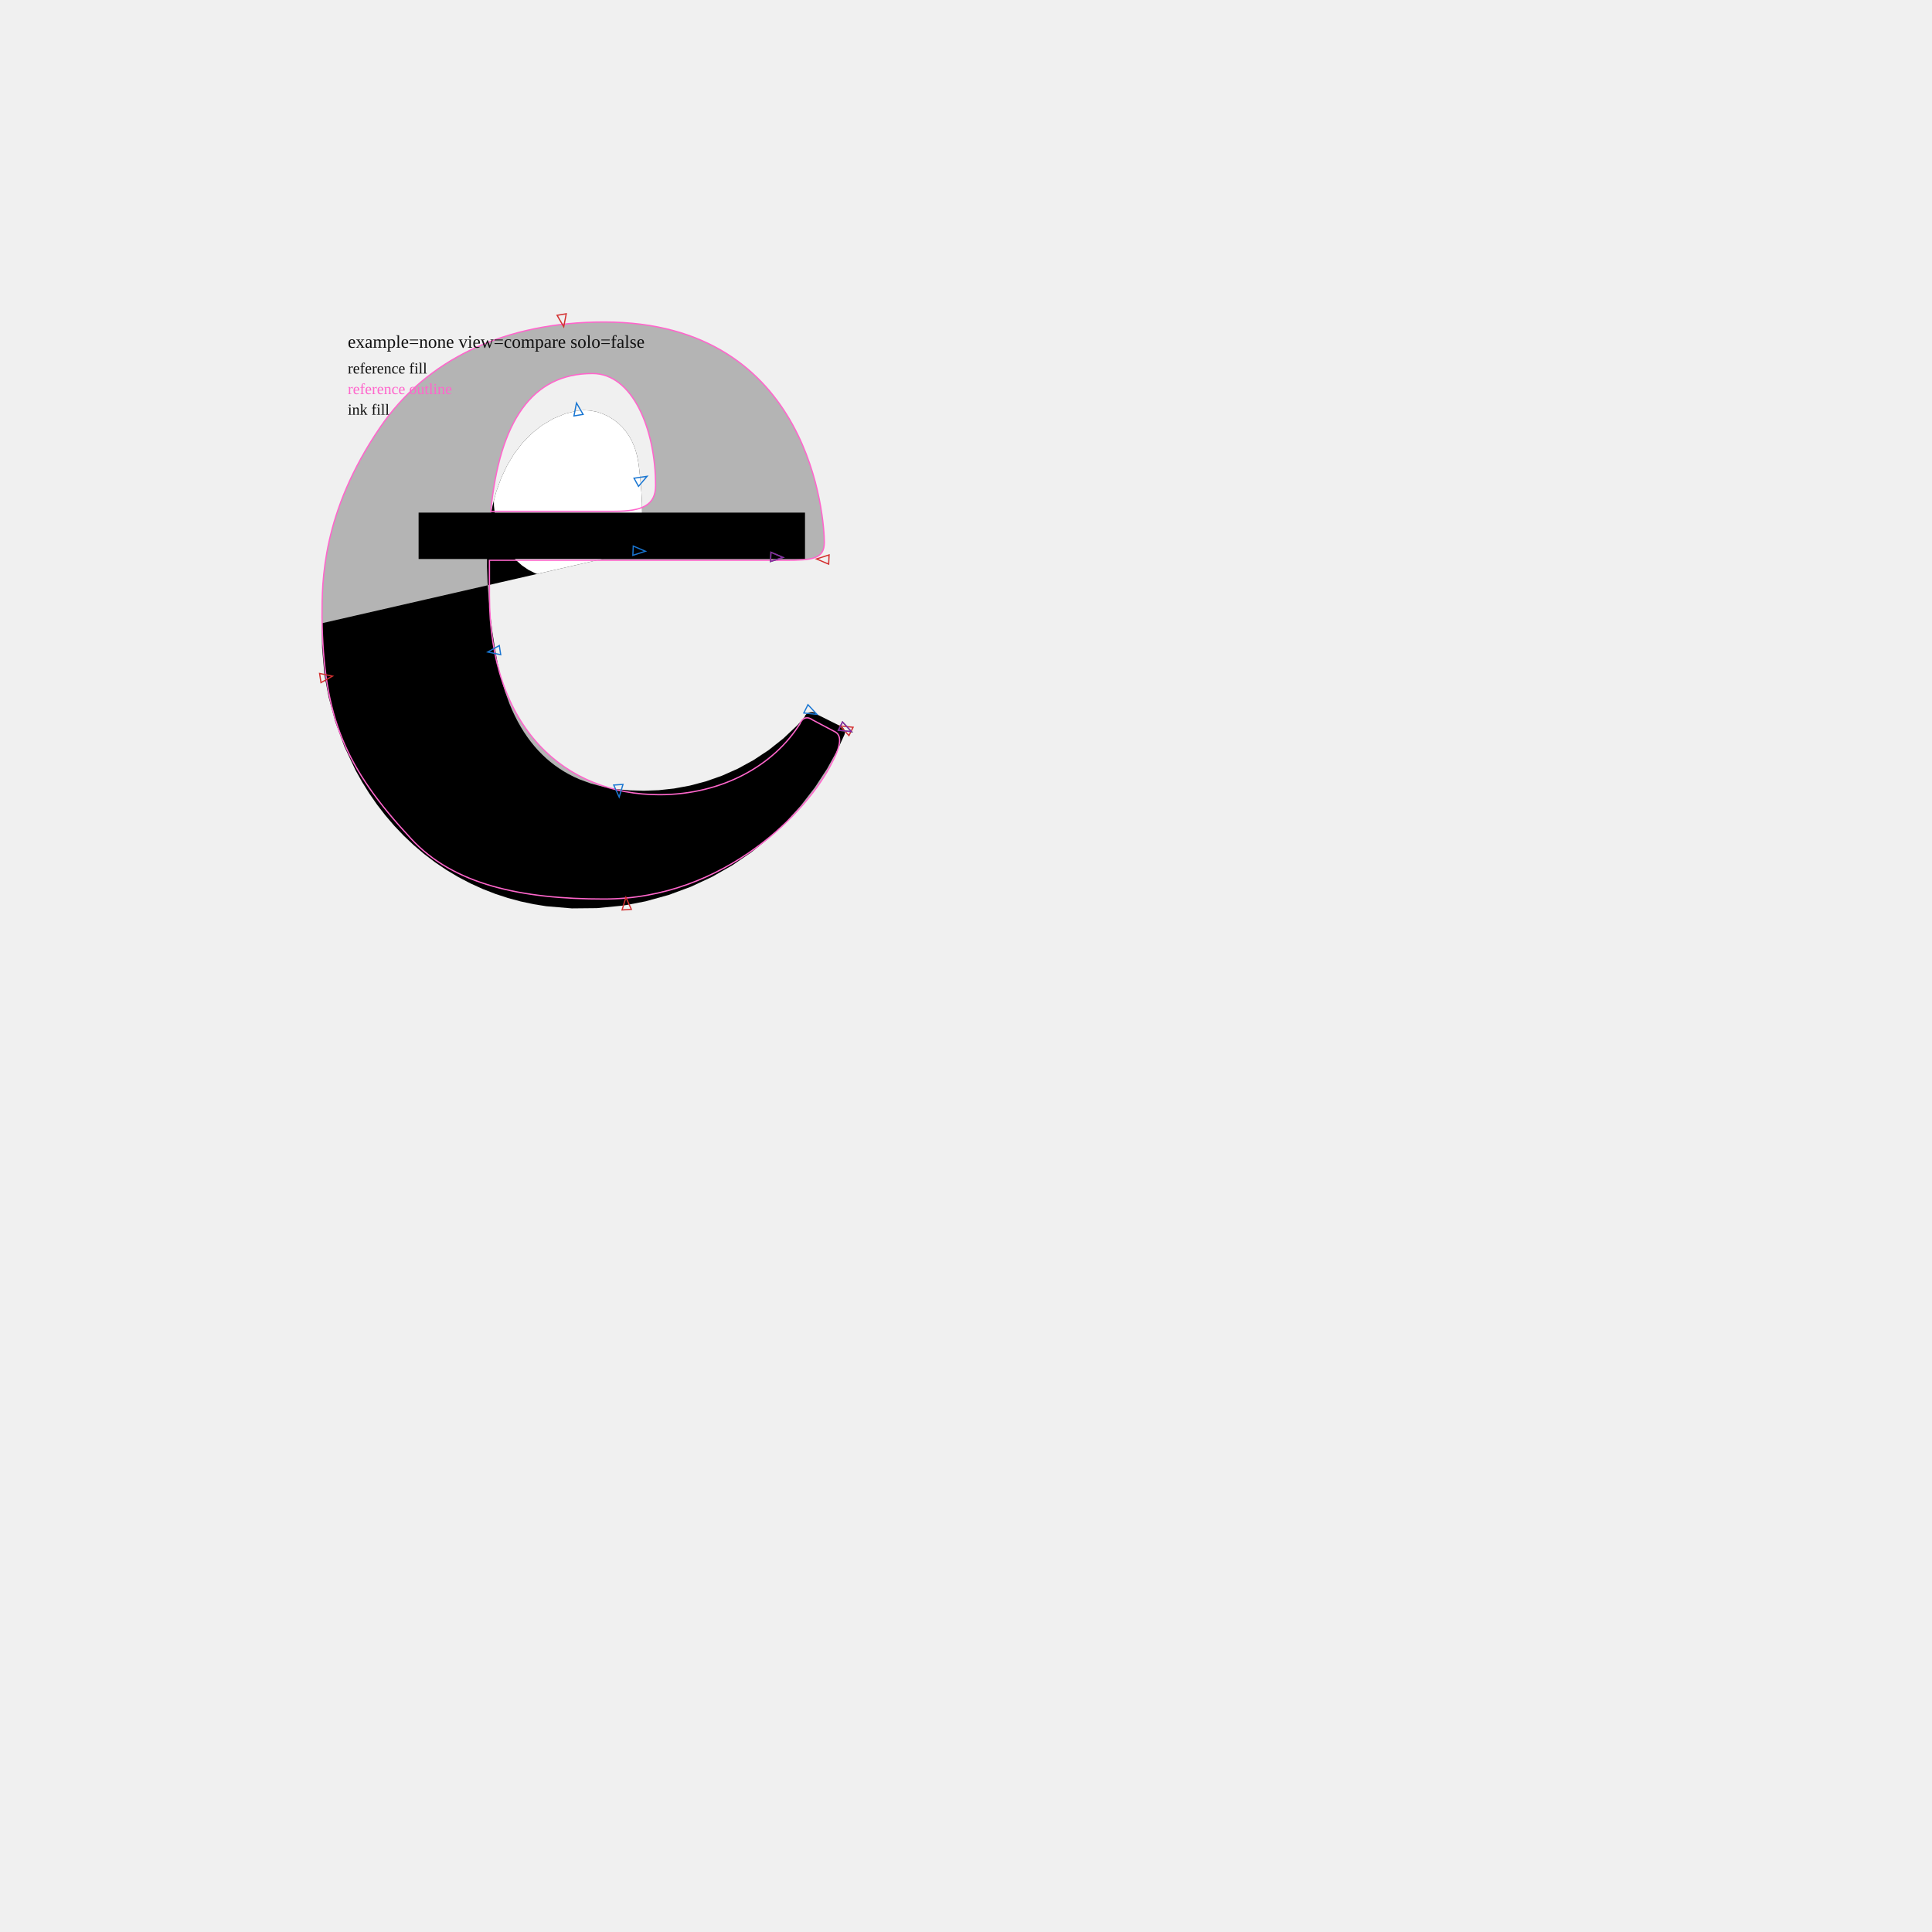
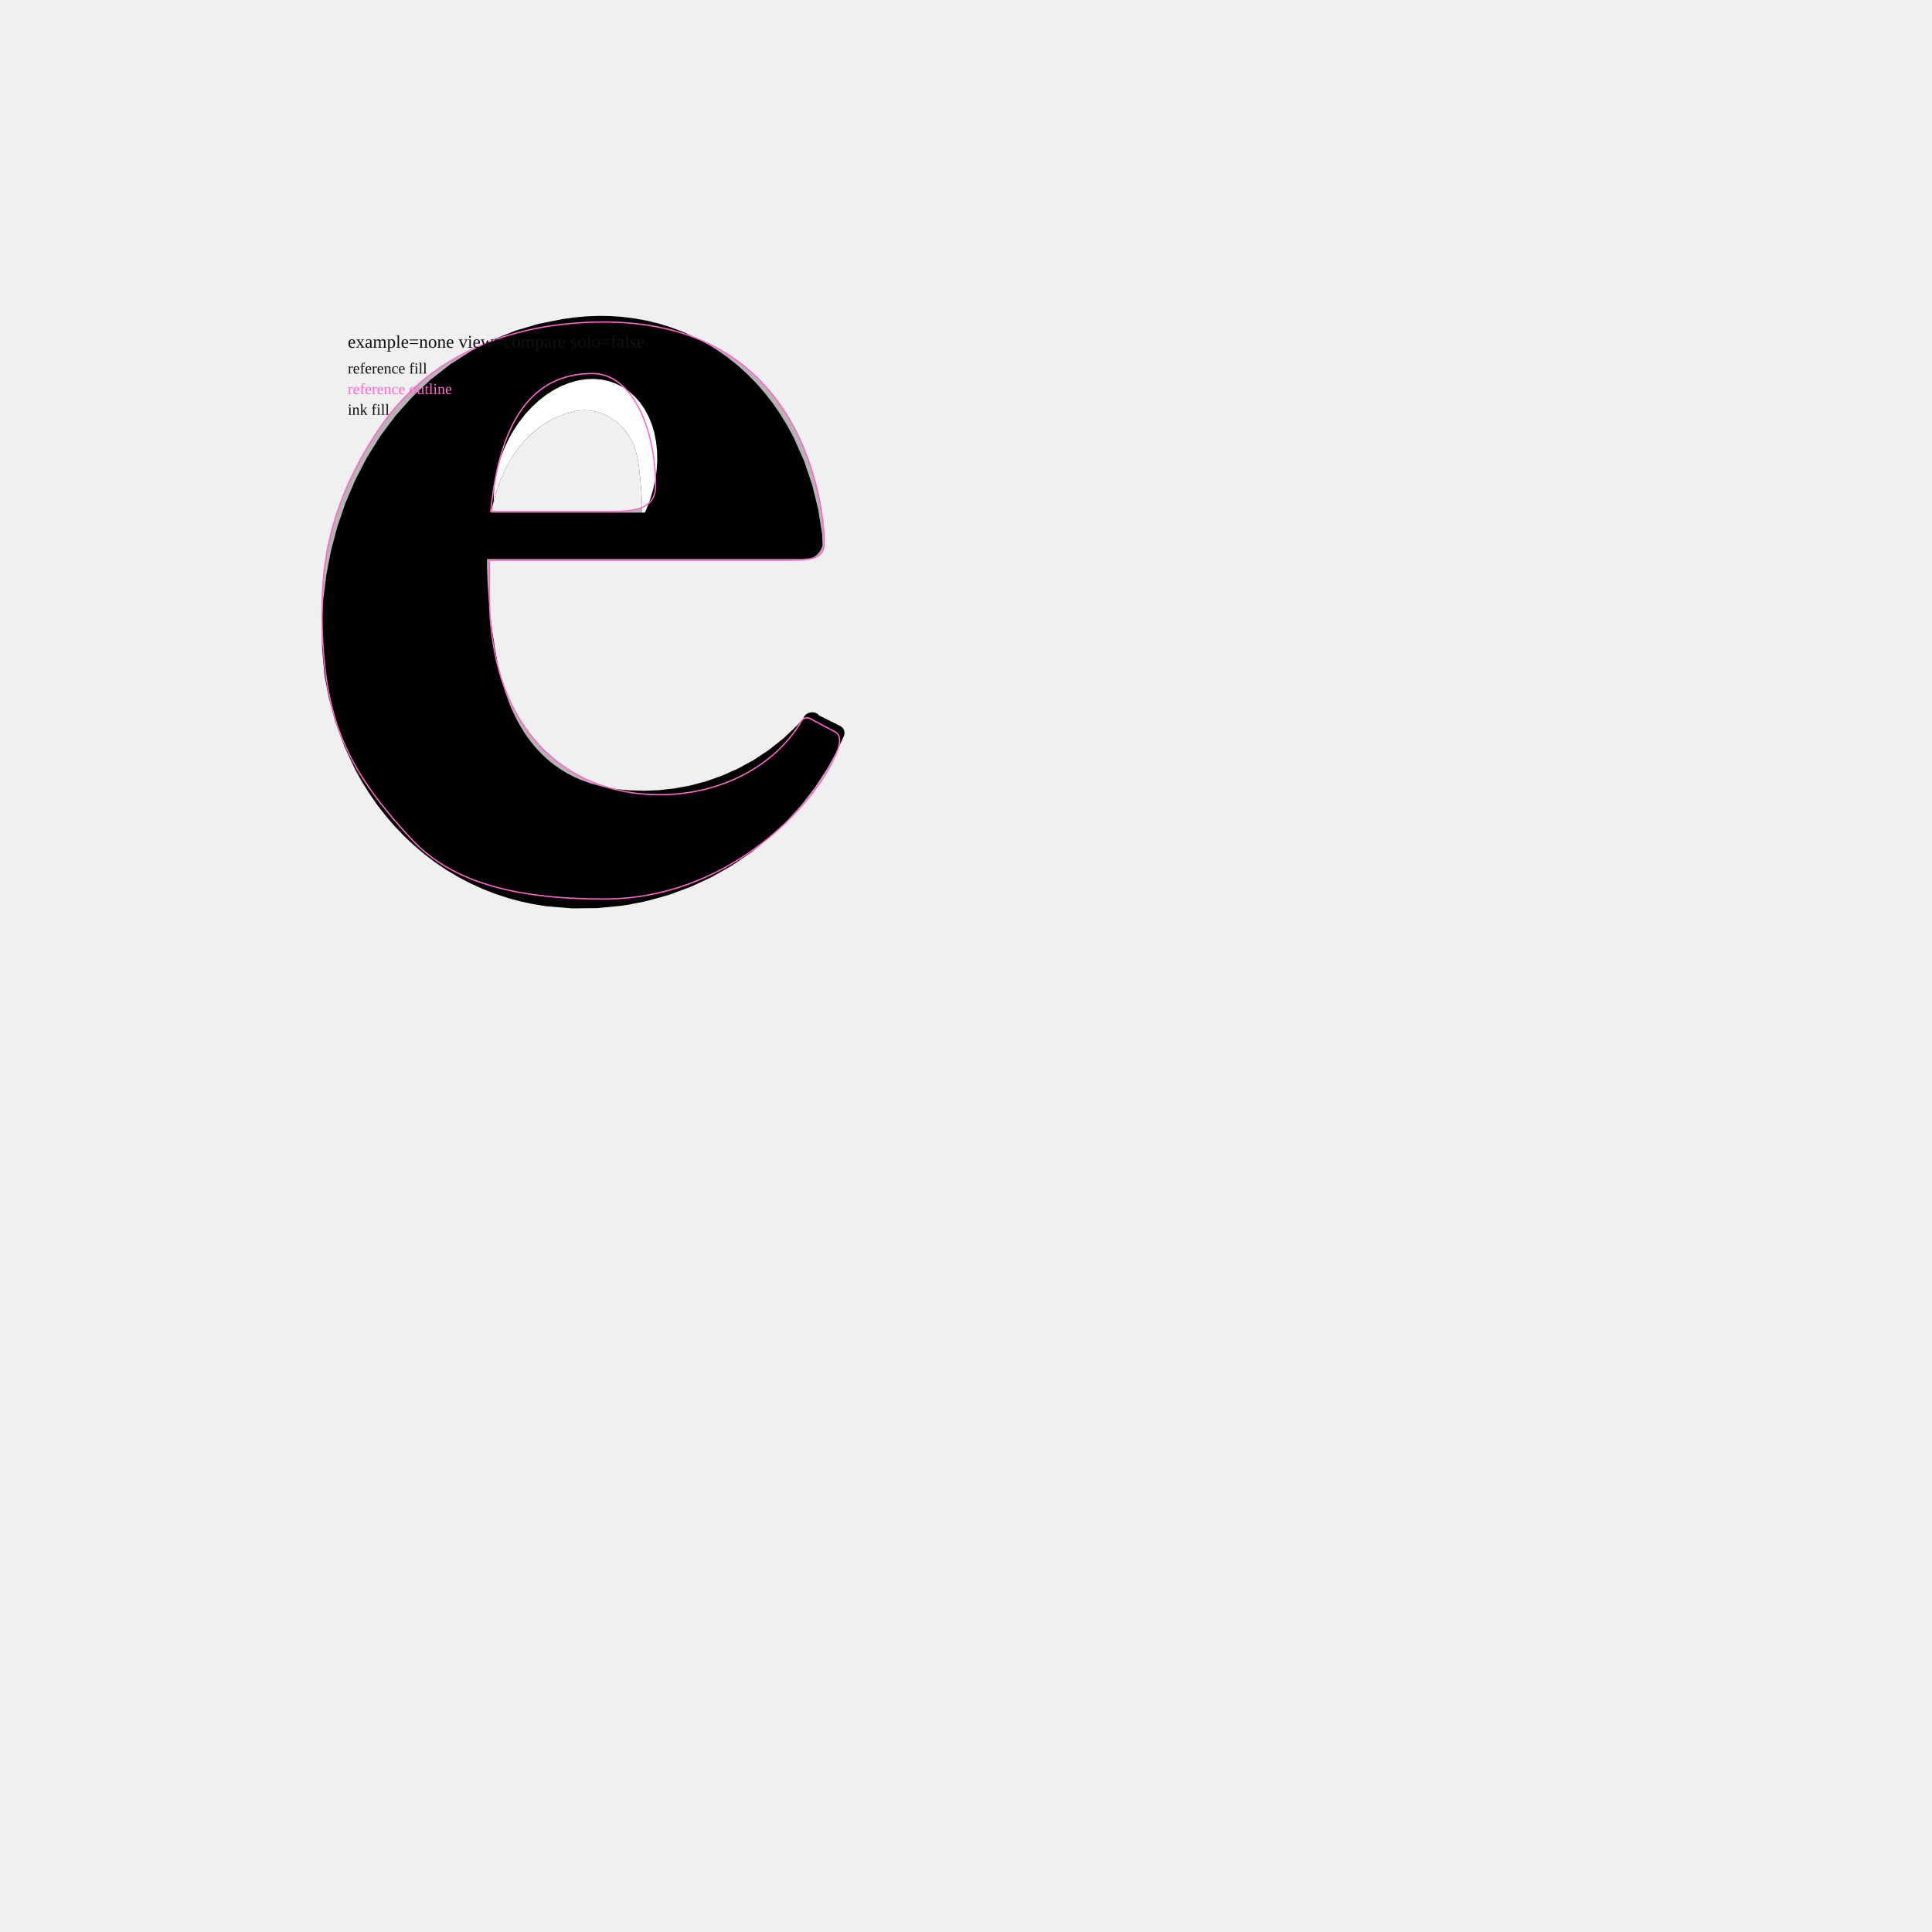
<svg xmlns="http://www.w3.org/2000/svg" width="1600" height="1600" viewBox="-250 -250 1500 1500">
  <g id="reference-fill" opacity="0.25" transform="matrix(1 0 -0 1 0 0)">
    <g transform="matrix(1,0,0,1,-30,14)">
      <path d="M160,171L389,171C411,171 420,170 420,157C420,141 411,-14 249,-14C172,-14 111,15 75,68C30,134 30,187 30,215C31,293 48,332 99,387C132,423 185,434 249,434C343,434 408,365 426,328C435,311 432,306 428,304L411,295C407,292 403,293 401,298C381,330 341,353 292,353C219,353 160,302 160,198L160,171ZM257,133L161,133C168,63 193,26 240,26C271,26 289,69 289,113C289,128 279,133 257,133Z" style="fill-rule:nonzero;" />
    </g>
  </g>
  <g id="stroke-ink">
-     <path id="ink-shape" d="M -0.099 233.897 L 0.069 252.845 L 1.708 272.024 L 2.228 275.877 L 5.153 291.284 L 10.344 310.493 L 17.301 329.495 L 26.077 348.086 L 31.159 357.154 L 36.704 366.026 L 42.712 374.668 L 49.177 383.04 L 56.088 391.105 L 63.432 398.822 L 71.189 406.153 L 79.334 413.061 L 87.838 419.509 L 96.669 425.468 L 105.787 430.911 L 115.15 435.815 L 124.718 440.168 L 134.446 443.962 L 144.291 447.193 L 154.214 449.868 L 164.175 451.997 L 174.141 453.593 L 193.964 455.27 L 213.489 455.076 L 232.584 453.209 L 236.344 452.653 L 251.164 449.796 L 269.14 444.841 L 286.428 438.449 L 302.956 430.721 L 318.657 421.754 L 333.467 411.636 L 347.323 400.456 L 360.166 388.303 L 371.943 375.268 L 382.603 361.446 L 392.105 346.937 L 400.418 331.841 L 405.372 320.976 L 405.787 319.971 L 405.971 318.936 L 405.936 317.904 L 405.694 316.907 L 405.256 315.98 L 404.634 315.154 L 403.841 314.465 L 402.887 313.943 L 384.732 304.866 L 383.624 303.768 L 382.237 303.098 L 380.689 302.835 L 379.094 302.955 L 377.569 303.436 L 376.23 304.257 L 375.192 305.394 L 374.572 306.826 L 368.927 313.184 L 358.186 323.332 L 346.818 332.341 L 334.966 340.179 L 322.776 346.837 L 310.389 352.328 L 297.94 356.684 L 285.557 359.954 L 273.356 362.201 L 261.443 363.5 L 249.909 363.935 L 238.828 363.604 L 230.323 362.855 L 228.249 362.602 L 218.201 360.852 L 208.74 358.326 L 199.913 355.079 L 195.744 353.203 L 191.738 351.166 L 187.891 348.973 L 184.199 346.628 L 180.655 344.132 L 177.254 341.485 L 173.986 338.686 L 170.844 335.731 L 167.823 332.615 L 164.916 329.333 L 162.119 325.879 L 159.431 322.248 L 156.85 318.435 L 154.377 314.437 L 152.016 310.252 L 149.767 305.88 L 147.637 301.324 L 145.627 296.585 L 141.985 286.584 L 138.869 275.929 L 136.298 264.684 L 134.64 255.309 L 134.22 252.927 L 132.305 240.746 L 130.713 228.149 L 129.458 215.17 L 128.542 202.213 L 128.095 189.797 L 128.194 177.592 L 128.902 165.636 L 130.282 153.976 L 132.395 142.663 L 135.295 131.763 L 139.028 121.355 L 143.632 111.525 L 149.126 102.375 L 155.512 94.018 L 162.764 86.581 L 170.823 80.201 L 179.585 75.019 L 188.901 71.171 L 198.573 68.775 L 203.502 68.469 L 208.397 68.795 L 213.176 69.718 L 217.767 71.197 L 222.103 73.182 L 226.13 75.617 L 229.803 78.439 L 233.088 81.583 L 235.968 84.982 L 238.436 88.571 L 240.501 92.287 L 242.185 96.075 L 243.521 99.887 L 244.554 103.686 L 245.334 107.446 L 245.919 111.154 L 246.366 114.806 L 246.734 118.412 L 247.08 121.986 L 247.151 122.699 L 247.429 125.564 L 247.749 129.204 L 248.033 132.936 L 248.437 140.766 L 248.505 149.17 L 248.074 158.17 L 246.987 167.719 L 245.096 177.725 L -0.099 233.897 Z" fill="black" stroke="none" fill-rule="nonzero" />
+     <path id="ink-shape" d="M -0.099 233.897 L 0.069 252.845 L 1.708 272.024 L 2.228 275.877 L 5.153 291.284 L 10.344 310.493 L 17.301 329.495 L 26.077 348.086 L 31.159 357.154 L 36.704 366.026 L 42.712 374.668 L 49.177 383.04 L 56.088 391.105 L 63.432 398.822 L 71.189 406.153 L 79.334 413.061 L 87.838 419.509 L 96.669 425.468 L 105.787 430.911 L 115.15 435.815 L 124.718 440.168 L 134.446 443.962 L 144.291 447.193 L 154.214 449.868 L 164.175 451.997 L 174.141 453.593 L 193.964 455.27 L 213.489 455.076 L 232.584 453.209 L 236.344 452.653 L 251.164 449.796 L 269.14 444.841 L 286.428 438.449 L 302.956 430.721 L 318.657 421.754 L 333.467 411.636 L 347.323 400.456 L 360.166 388.303 L 371.943 375.268 L 382.603 361.446 L 392.105 346.937 L 400.418 331.841 L 404.942 321.919 L 405.44 320.713 L 405.66 319.471 L 405.618 318.232 L 405.328 317.036 L 404.803 315.923 L 404.057 314.933 L 403.104 314.105 L 401.96 313.48 L 385.898 305.449 L 384.568 304.131 L 382.905 303.328 L 381.046 303.012 L 379.133 303.156 L 377.303 303.734 L 375.696 304.718 L 374.45 306.083 L 373.706 307.801 L 368.927 313.184 L 358.186 323.332 L 346.818 332.341 L 334.966 340.179 L 322.776 346.837 L 310.389 352.328 L 297.94 356.684 L 285.557 359.954 L 273.356 362.201 L 261.443 363.5 L 249.909 363.935 L 238.828 363.604 L 230.323 362.855 L 228.249 362.602 L 218.201 360.852 L 208.74 358.326 L 199.913 355.079 L 195.744 353.203 L 191.738 351.166 L 187.891 348.973 L 184.199 346.628 L 180.655 344.132 L 177.254 341.485 L 173.986 338.686 L 170.844 335.731 L 167.823 332.615 L 164.916 329.333 L 162.119 325.879 L 159.431 322.248 L 156.85 318.435 L 154.377 314.437 L 152.016 310.252 L 149.767 305.88 L 147.637 301.324 L 145.627 296.585 L 141.985 286.584 L 138.869 275.929 L 136.298 264.684 L 134.64 255.309 L 134.22 252.927 L 132.305 240.746 L 130.713 228.149 L 129.458 215.17 L 128.542 202.213 L 128.095 189.797 L 128.194 177.592 L 128.902 165.636 L 130.282 153.976 L 132.395 142.663 L 135.295 131.763 L 139.028 121.355 L 143.632 111.525 L 149.126 102.375 L 155.512 94.018 L 162.764 86.581 L 170.823 80.201 L 179.585 75.019 L 188.901 71.171 L 198.573 68.775 L 203.502 68.469 L 208.397 68.795 L 213.176 69.718 L 217.767 71.197 L 222.103 73.182 L 226.13 75.617 L 229.803 78.439 L 233.088 81.583 L 235.968 84.982 L 238.436 88.571 L 240.501 92.287 L 242.185 96.075 L 243.521 99.887 L 244.554 103.686 L 245.334 107.446 L 245.919 111.154 L 246.366 114.806 L 246.734 118.412 L 247.08 121.986 L 247.151 122.699 L 247.429 125.564 L 247.749 129.204 L 248.033 132.936 L 248.437 140.766 L 248.505 149.17 L 248.074 158.17 L 246.987 167.719 L 245.096 177.725 L 378.954 183.755 L 380.668 183.12 L 382.295 182.232 L 383.806 181.122 L 385.173 179.822 L 386.366 178.361 L 387.359 176.77 L 388.121 175.081 L 388.625 173.323 L 388.358 165.052 L 385.289 145.808 L 380.626 126.659 L 374.255 107.794 L 366.075 89.453 L 361.284 80.566 L 356.02 71.92 L 351.469 65.207 L 350.285 63.56 L 344.086 55.528 L 337.436 47.869 L 330.353 40.625 L 322.863 33.837 L 314.997 27.541 L 306.789 21.768 L 298.28 16.543 L 289.51 11.885 L 280.523 7.805 L 271.36 4.309 L 262.062 1.395 L 252.666 -0.941 L 243.208 -2.71 L 233.719 -3.925 L 224.228 -4.599 L 214.759 -4.751 L 205.334 -4.397 L 195.97 -3.553 L 186.685 -2.237 L 168.293 1.381 L 150.26 6.719 L 132.702 13.768 L 115.756 22.507 L 99.574 32.884 L 84.307 44.814 L 70.098 58.174 L 57.068 72.816 L 45.309 88.566 L 34.885 105.246 L 25.831 122.674 L 18.16 140.679 L 11.865 159.107 L 6.931 177.81 L 3.334 196.66 L 1.036 215.254 L -0.099 233.897 Z" fill="black" stroke="none" fill-rule="nonzero" />
    <defs>
      <clipPath id="clip-ink">
        <use href="#ink-shape" />
      </clipPath>
    </defs>
    <path id="counter-shape" d="M 141.608 97.972 L 144.942 90.869 L 148.776 84.061 L 153.073 77.613 L 157.792 71.587 L 162.886 66.041 L 168.307 61.029 L 174.002 56.598 L 179.918 52.793 L 185.996 49.648 L 192.178 47.196 L 198.405 45.458 L 204.617 44.452 L 210.754 44.188 L 216.757 44.667 L 222.567 45.887 L 228.13 47.834 L 233.391 50.49 L 238.3 53.829 L 242.81 57.82 L 246.877 62.423 L 250.461 67.596 L 253.529 73.286 L 256.051 79.441 L 258.003 86 L 259.365 92.9 L 260.125 100.076 L 260.276 107.457 L 259.815 114.974 L 258.747 122.552 L 257.084 130.12 L 254.839 137.605 L 252.037 144.934 L 248.702 152.037 L 244.868 158.845 L 240.571 165.294 L 235.853 171.32 L 230.758 176.865 L 225.338 181.877 L 219.642 186.308 L 213.727 190.113 L 207.648 193.258 L 201.466 195.711 L 195.239 197.448 L 189.027 198.454 L 182.89 198.719 L 176.887 198.239 L 171.077 197.019 L 165.514 195.072 L 160.253 192.416 L 155.344 189.077 L 150.834 185.086 L 146.768 180.483 L 143.183 175.311 L 140.115 169.62 L 137.593 163.465 L 135.642 156.906 L 134.279 150.006 L 133.519 142.83 L 133.369 135.449 L 133.829 127.932 L 134.897 120.354 L 136.561 112.786 L 138.805 105.301 L 141.608 97.972 Z" fill="white" stroke="none" clip-path="url(#clip-ink)" />
    <path id="stroke-ink-e-cross" d="M 75 148 L 75 184 L 79.762 184 L 84.524 184 L 89.286 184 L 94.048 184 L 98.809 184 L 103.571 184 L 108.333 184 L 113.095 184 L 117.857 184 L 122.619 184 L 127.381 184 L 132.143 184 L 136.905 184 L 141.667 184 L 146.429 184 L 151.19 184 L 155.952 184 L 160.714 184 L 165.476 184 L 170.238 184 L 175 184 L 179.762 184 L 184.524 184 L 189.286 184 L 194.048 184 L 198.81 184 L 203.571 184 L 208.333 184 L 213.095 184 L 217.857 184 L 222.619 184 L 227.381 184 L 232.143 184 L 236.905 184 L 241.667 184 L 246.429 184 L 251.19 184 L 255.952 184 L 260.714 184 L 265.476 184 L 270.238 184 L 275 184 L 279.762 184 L 284.524 184 L 289.286 184 L 294.048 184 L 298.81 184 L 303.571 184 L 308.333 184 L 313.095 184 L 317.857 184 L 322.619 184 L 327.381 184 L 332.143 184 L 336.905 184 L 341.667 184 L 346.429 184 L 351.19 184 L 355.952 184 L 360.714 184 L 365.476 184 L 370.238 184 L 375 184 L 375 148 L 370.238 148 L 365.476 148 L 360.714 148 L 355.952 148 L 351.19 148 L 346.429 148 L 341.667 148 L 336.905 148 L 332.143 148 L 327.381 148 L 322.619 148 L 317.857 148 L 313.095 148 L 308.333 148 L 303.571 148 L 298.81 148 L 294.048 148 L 289.286 148 L 284.524 148 L 279.762 148 L 275 148 L 270.238 148 L 265.476 148 L 260.714 148 L 255.952 148 L 251.19 148 L 246.429 148 L 241.667 148 L 236.905 148 L 232.143 148 L 227.381 148 L 222.619 148 L 217.857 148 L 213.095 148 L 208.333 148 L 203.571 148 L 198.81 148 L 194.048 148 L 189.286 148 L 184.524 148 L 179.762 148 L 175 148 L 170.238 148 L 165.476 148 L 160.714 148 L 155.952 148 L 151.19 148 L 146.429 148 L 141.667 148 L 136.905 148 L 132.143 148 L 127.381 148 L 122.619 148 L 117.857 148 L 113.095 148 L 108.333 148 L 103.571 148 L 98.809 148 L 94.048 148 L 89.286 148 L 84.524 148 L 79.762 148 L 75 148 Z" fill="black" stroke="none" data-stroke-id="e-cross" />
  </g>
  <g id="reference-outline" transform="matrix(1 0 -0 1 0 0)" style="fill:none;stroke:#ff66cc;stroke-width:1;vector-effect:non-scaling-stroke">
    <g transform="matrix(1,0,0,1,-30,14)">
      <path d="M160,171L389,171C411,171 420,170 420,157C420,141 411,-14 249,-14C172,-14 111,15 75,68C30,134 30,187 30,215C31,293 48,332 99,387C132,423 185,434 249,434C343,434 408,365 426,328C435,311 432,306 428,304L411,295C407,292 403,293 401,298C381,330 341,353 292,353C219,353 160,302 160,198L160,171ZM257,133L161,133C168,63 193,26 240,26C271,26 289,69 289,113C289,128 279,133 257,133Z" style="fill-rule:nonzero;" />
    </g>
  </g>
  <g id="debug-overlays">
-     <g id="debug-keyframes">
-       <polygon points="383.955,183.98 393.708,180.816 393.384,188.008" fill="none" stroke="#d32f2f" stroke-width="1.0" vector-effect="non-scaling-stroke" />
-       <polygon points="187.676,3.681 182.54,-5.193 189.641,-6.382" fill="none" stroke="#d32f2f" stroke-width="1.0" vector-effect="non-scaling-stroke" />
-       <polygon points="8.156,274.956 -0.777,279.987 -1.882,272.872" fill="none" stroke="#d32f2f" stroke-width="1.0" vector-effect="non-scaling-stroke" />
-       <polygon points="235.942,446.666 240.176,456.004 232.993,456.486" fill="none" stroke="#d32f2f" stroke-width="1.0" vector-effect="non-scaling-stroke" />
-       <polygon points="402.155,313.578 412.352,314.651 409.132,321.091" fill="none" stroke="#d32f2f" stroke-width="1.0" vector-effect="non-scaling-stroke" />
-       <polygon points="251.09,177.995 241.338,181.159 241.662,173.967" fill="none" stroke="#1976d2" stroke-width="1.0" vector-effect="non-scaling-stroke" />
-       <polygon points="252.405,119.802 245.735,127.589 242.26,121.283" fill="none" stroke="#1976d2" stroke-width="1.0" vector-effect="non-scaling-stroke" />
-       <polygon points="197.583,62.858 202.718,71.731 195.617,72.92" fill="none" stroke="#1976d2" stroke-width="1.0" vector-effect="non-scaling-stroke" />
-       <polygon points="128.711,256.23 137.644,251.199 138.75,258.313" fill="none" stroke="#1976d2" stroke-width="1.0" vector-effect="non-scaling-stroke" />
-       <polygon points="230.725,368.841 226.49,359.503 233.674,359.022" fill="none" stroke="#1976d2" stroke-width="1.0" vector-effect="non-scaling-stroke" />
-       <polygon points="384.267,304.633 374.07,303.56 377.29,297.12" fill="none" stroke="#1976d2" stroke-width="1.0" vector-effect="non-scaling-stroke" />
-       <polygon points="357.982,182.81 348.229,185.974 348.553,178.782" fill="none" stroke="#388e3c" stroke-width="1.0" vector-effect="non-scaling-stroke" />
-       <polygon points="411.1,318.05 400.903,316.976 404.123,310.537" fill="none" stroke="#388e3c" stroke-width="1.0" vector-effect="non-scaling-stroke" />
-       <polygon points="357.982,182.81 348.229,185.974 348.553,178.782" fill="none" stroke="#8e24aa" stroke-width="1.0" vector-effect="non-scaling-stroke" />
-       <polygon points="411.1,318.05 400.903,316.976 404.123,310.537" fill="none" stroke="#8e24aa" stroke-width="1.0" vector-effect="non-scaling-stroke" />
-     </g>
+ 
  </g>
  <text x="20" y="20" font-size="14" fill="#111">example=none view=compare solo=false</text>
  <g id="debug-legend">
    <text x="20" y="40" font-size="12" fill="#111">reference fill</text>
    <text x="20" y="56" font-size="12" fill="#ff66cc">reference outline</text>
    <text x="20" y="72" font-size="12" fill="#111">ink fill</text>
  </g>
</svg>
